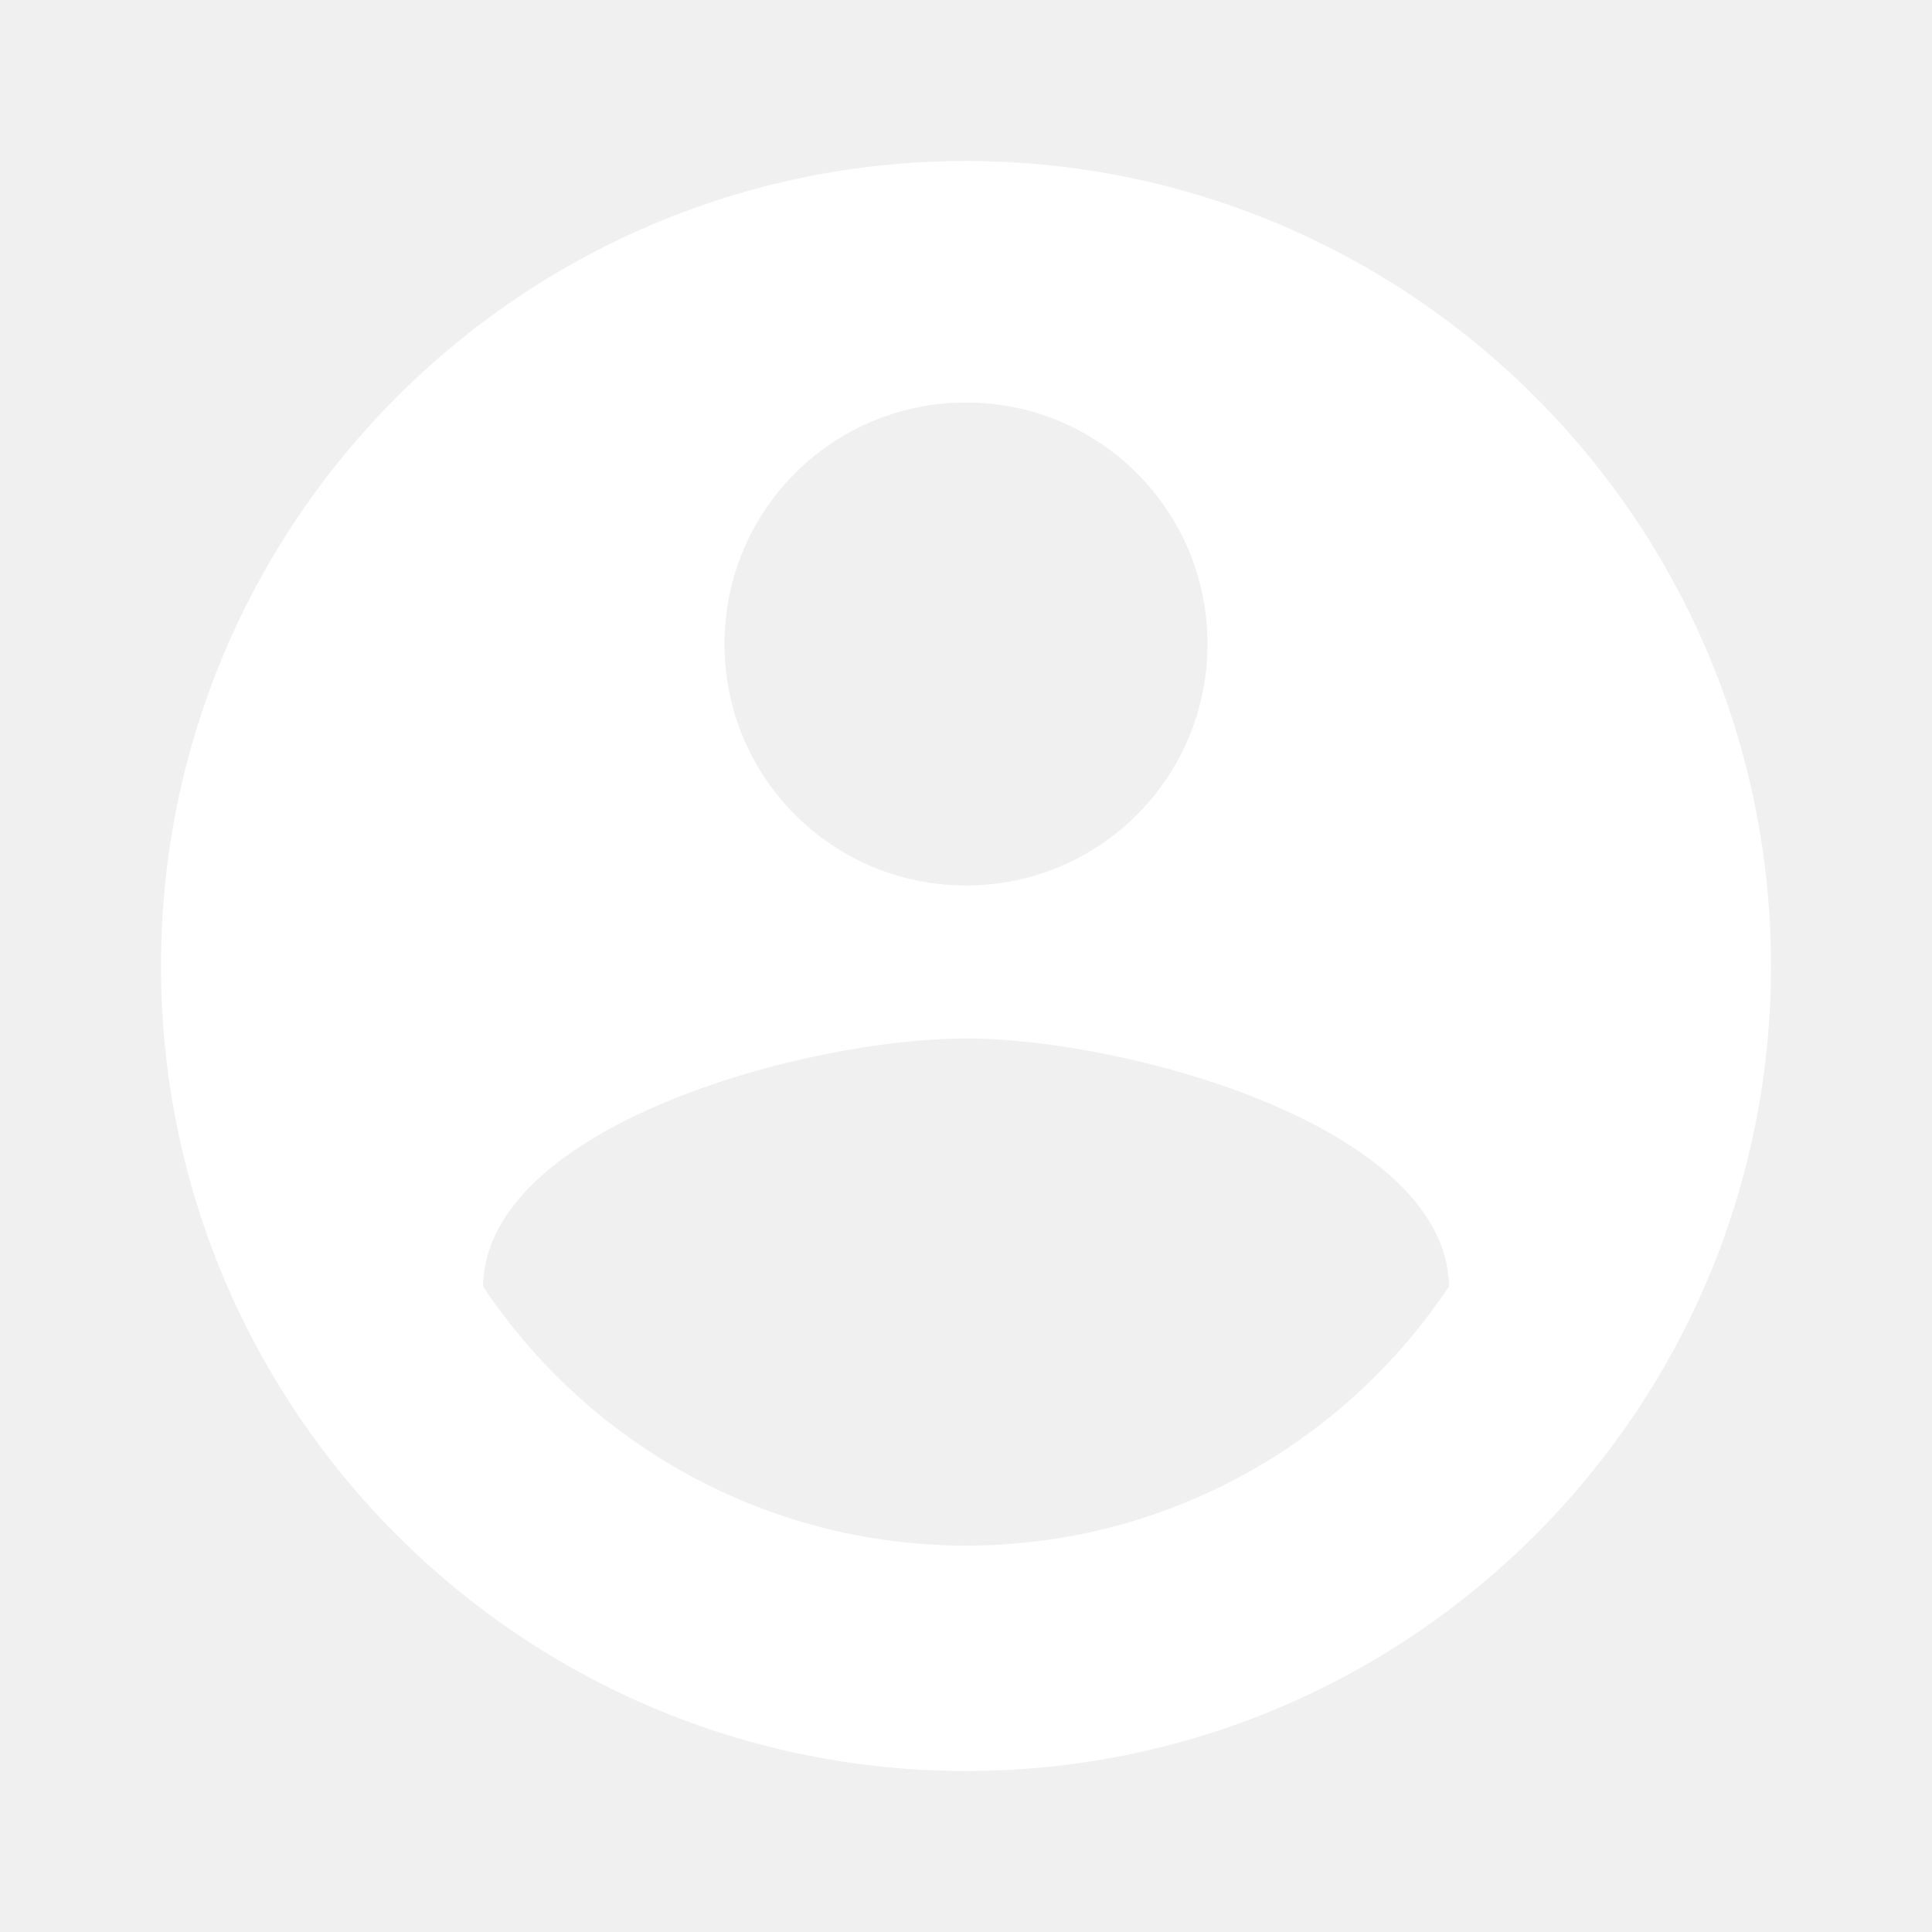
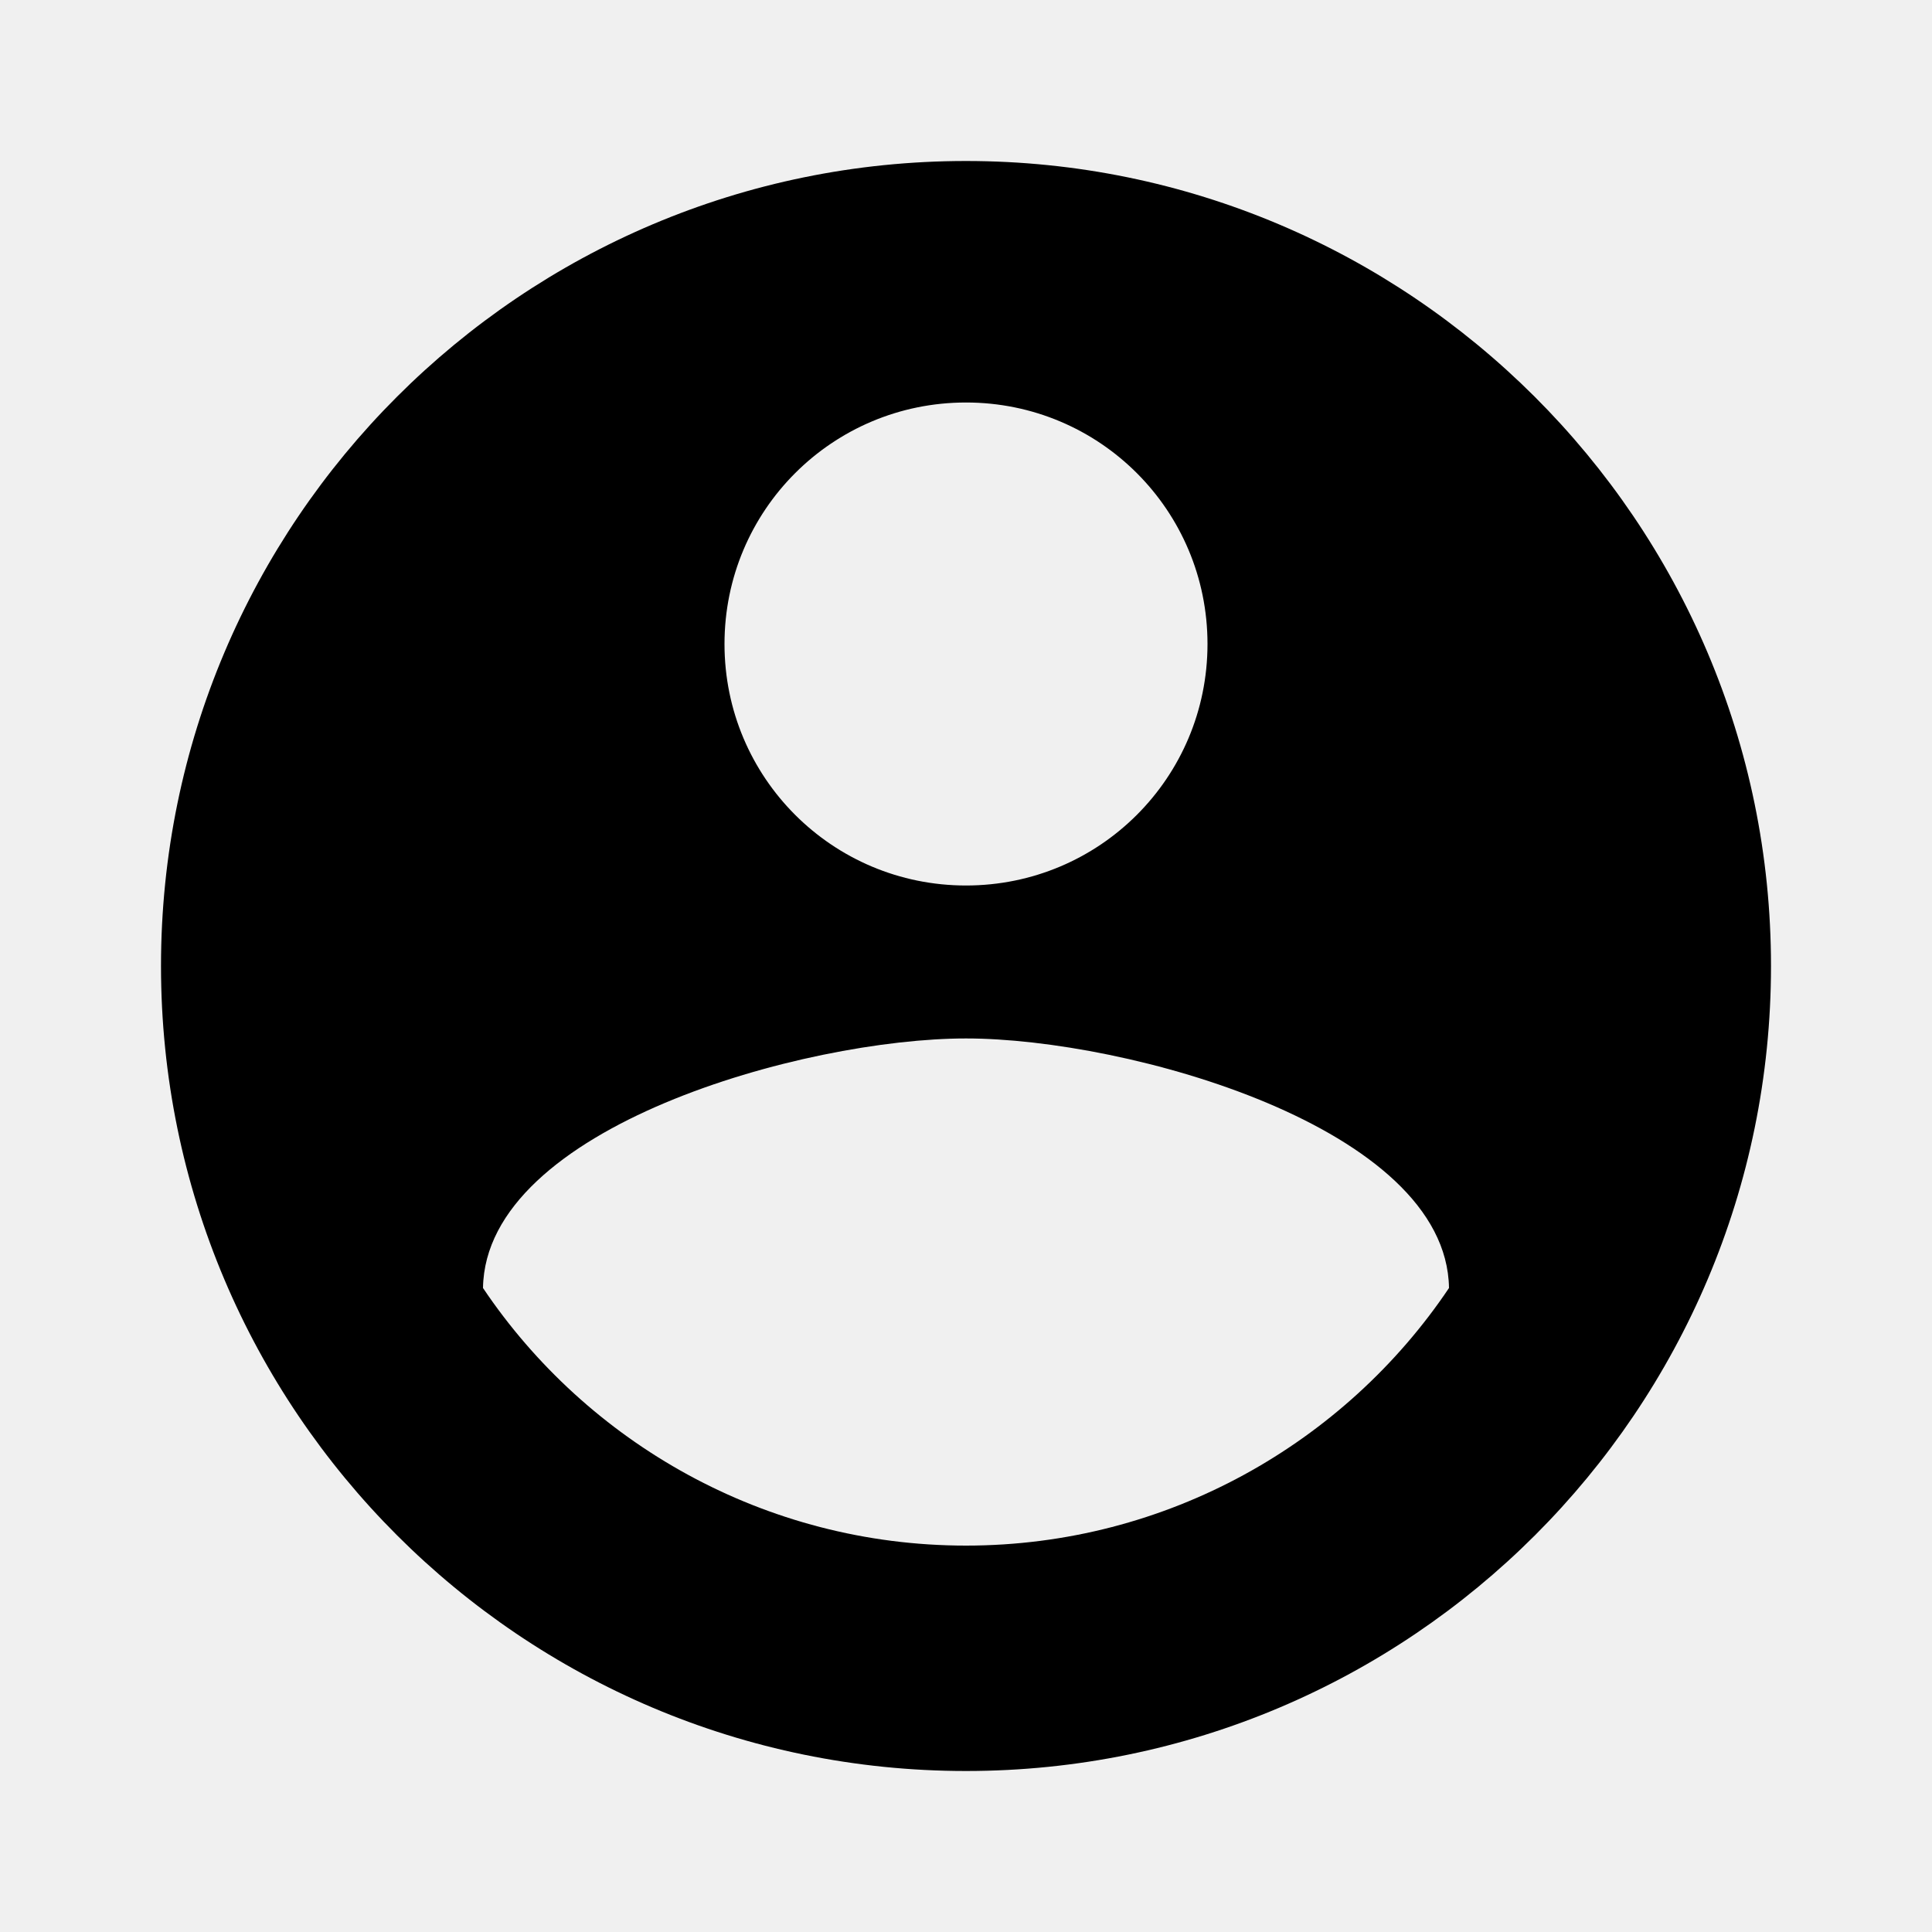
- <svg xmlns="http://www.w3.org/2000/svg" fill="#FFFFFF" height="48" viewBox="0 0 24 24" width="48">
-   <path d="M12 2C6.48 2 2 6.48 2 12s4.48 10 10 10 10-4.48 10-10S17.52 2 12 2zm0 3c1.66 0 3 1.34 3 3s-1.34 3-3 3-3-1.34-3-3 1.34-3 3-3zm0 14.2c-2.5 0-4.71-1.28-6-3.22.03-1.99 4-3.08 6-3.08 1.99 0 5.97 1.09 6 3.08-1.29 1.94-3.5 3.22-6 3.22z" />
-   <path d="M0 0h24v24H0z" fill="none" />
+ <svg xmlns="http://www.w3.org/2000/svg" version="1.1" width="24" height="24" viewBox="0 0 24 24">
+   <path d="M12,19.2C9.5,19.2 7.29,17.92 6,16C6.03,14 10,12.9 12,12.9C14,12.9 17.97,14 18,16C16.71,17.92 14.5,19.2 12,19.2M12,5C13.66,5 15,6.34 15,8C15,9.66 13.66,11 12,11C10.34,11 9,9.66 9,8C9,6.34 10.34,5 12,5M12,2C6.48,2 2,6.48 2,12C2,17.52 6.48,22 12,22C17.52,22 22,17.52 22,12C22,6.47 17.5,2 12,2Z" />
</svg>
